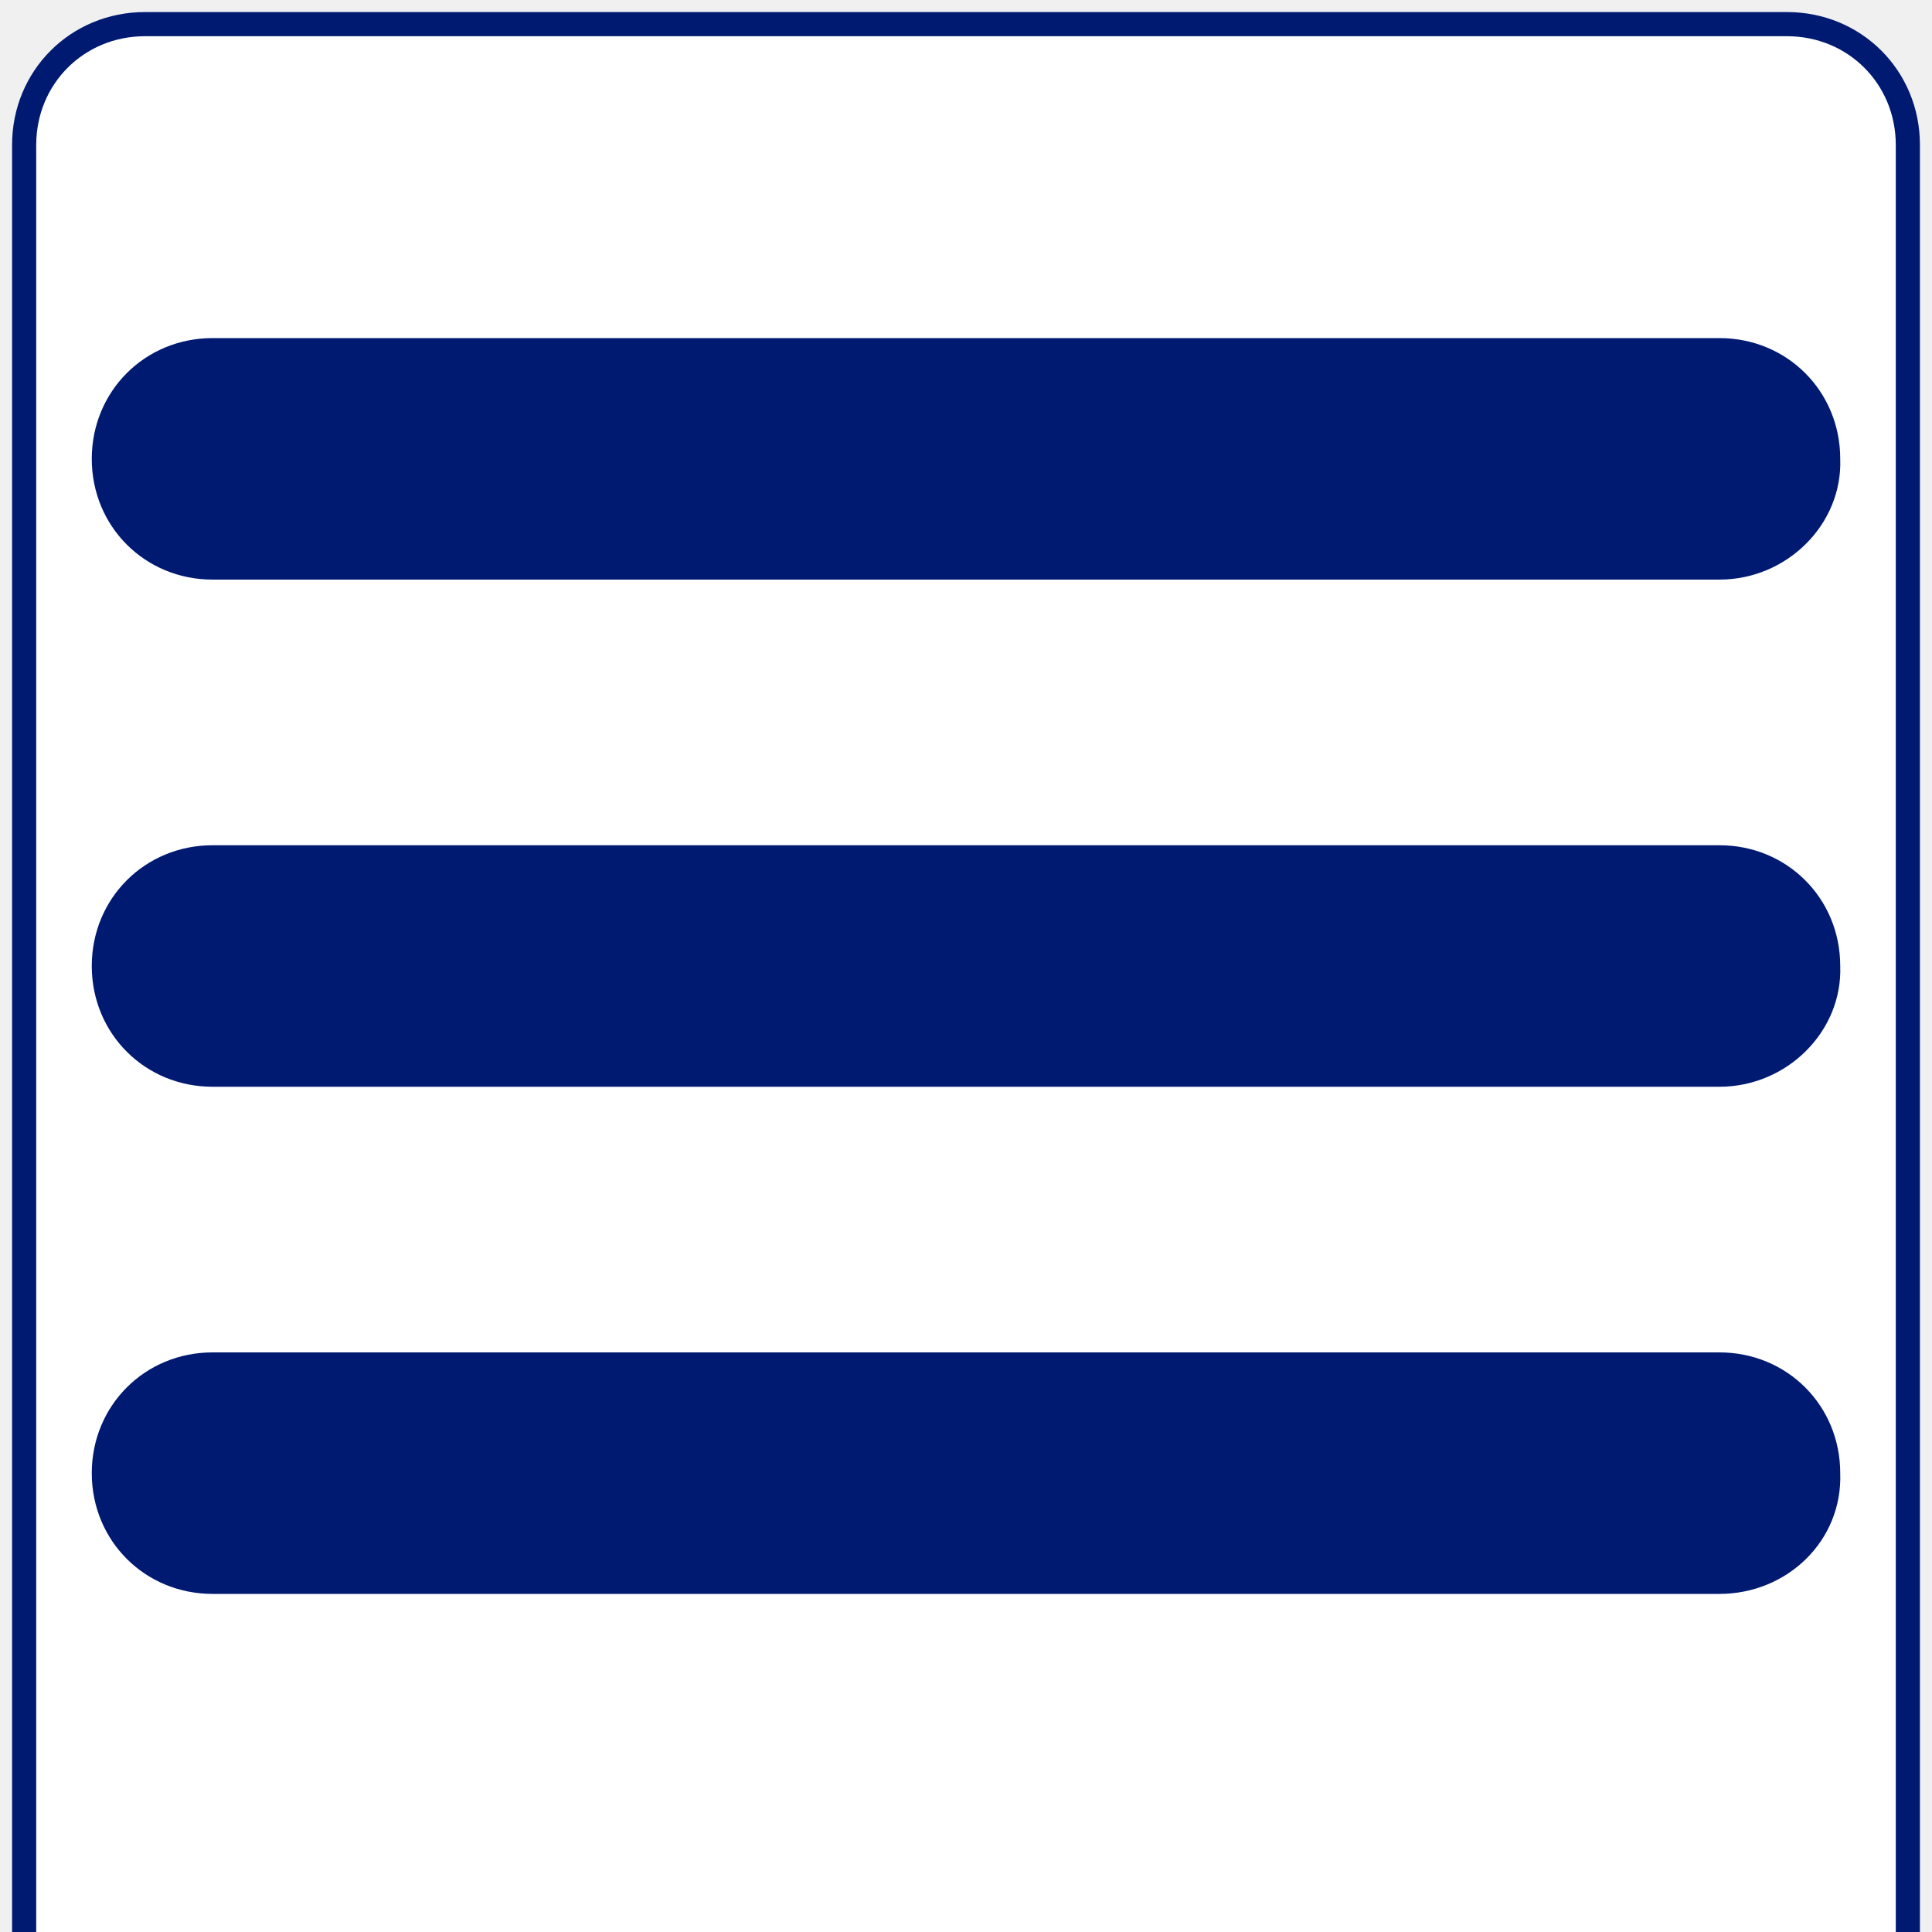
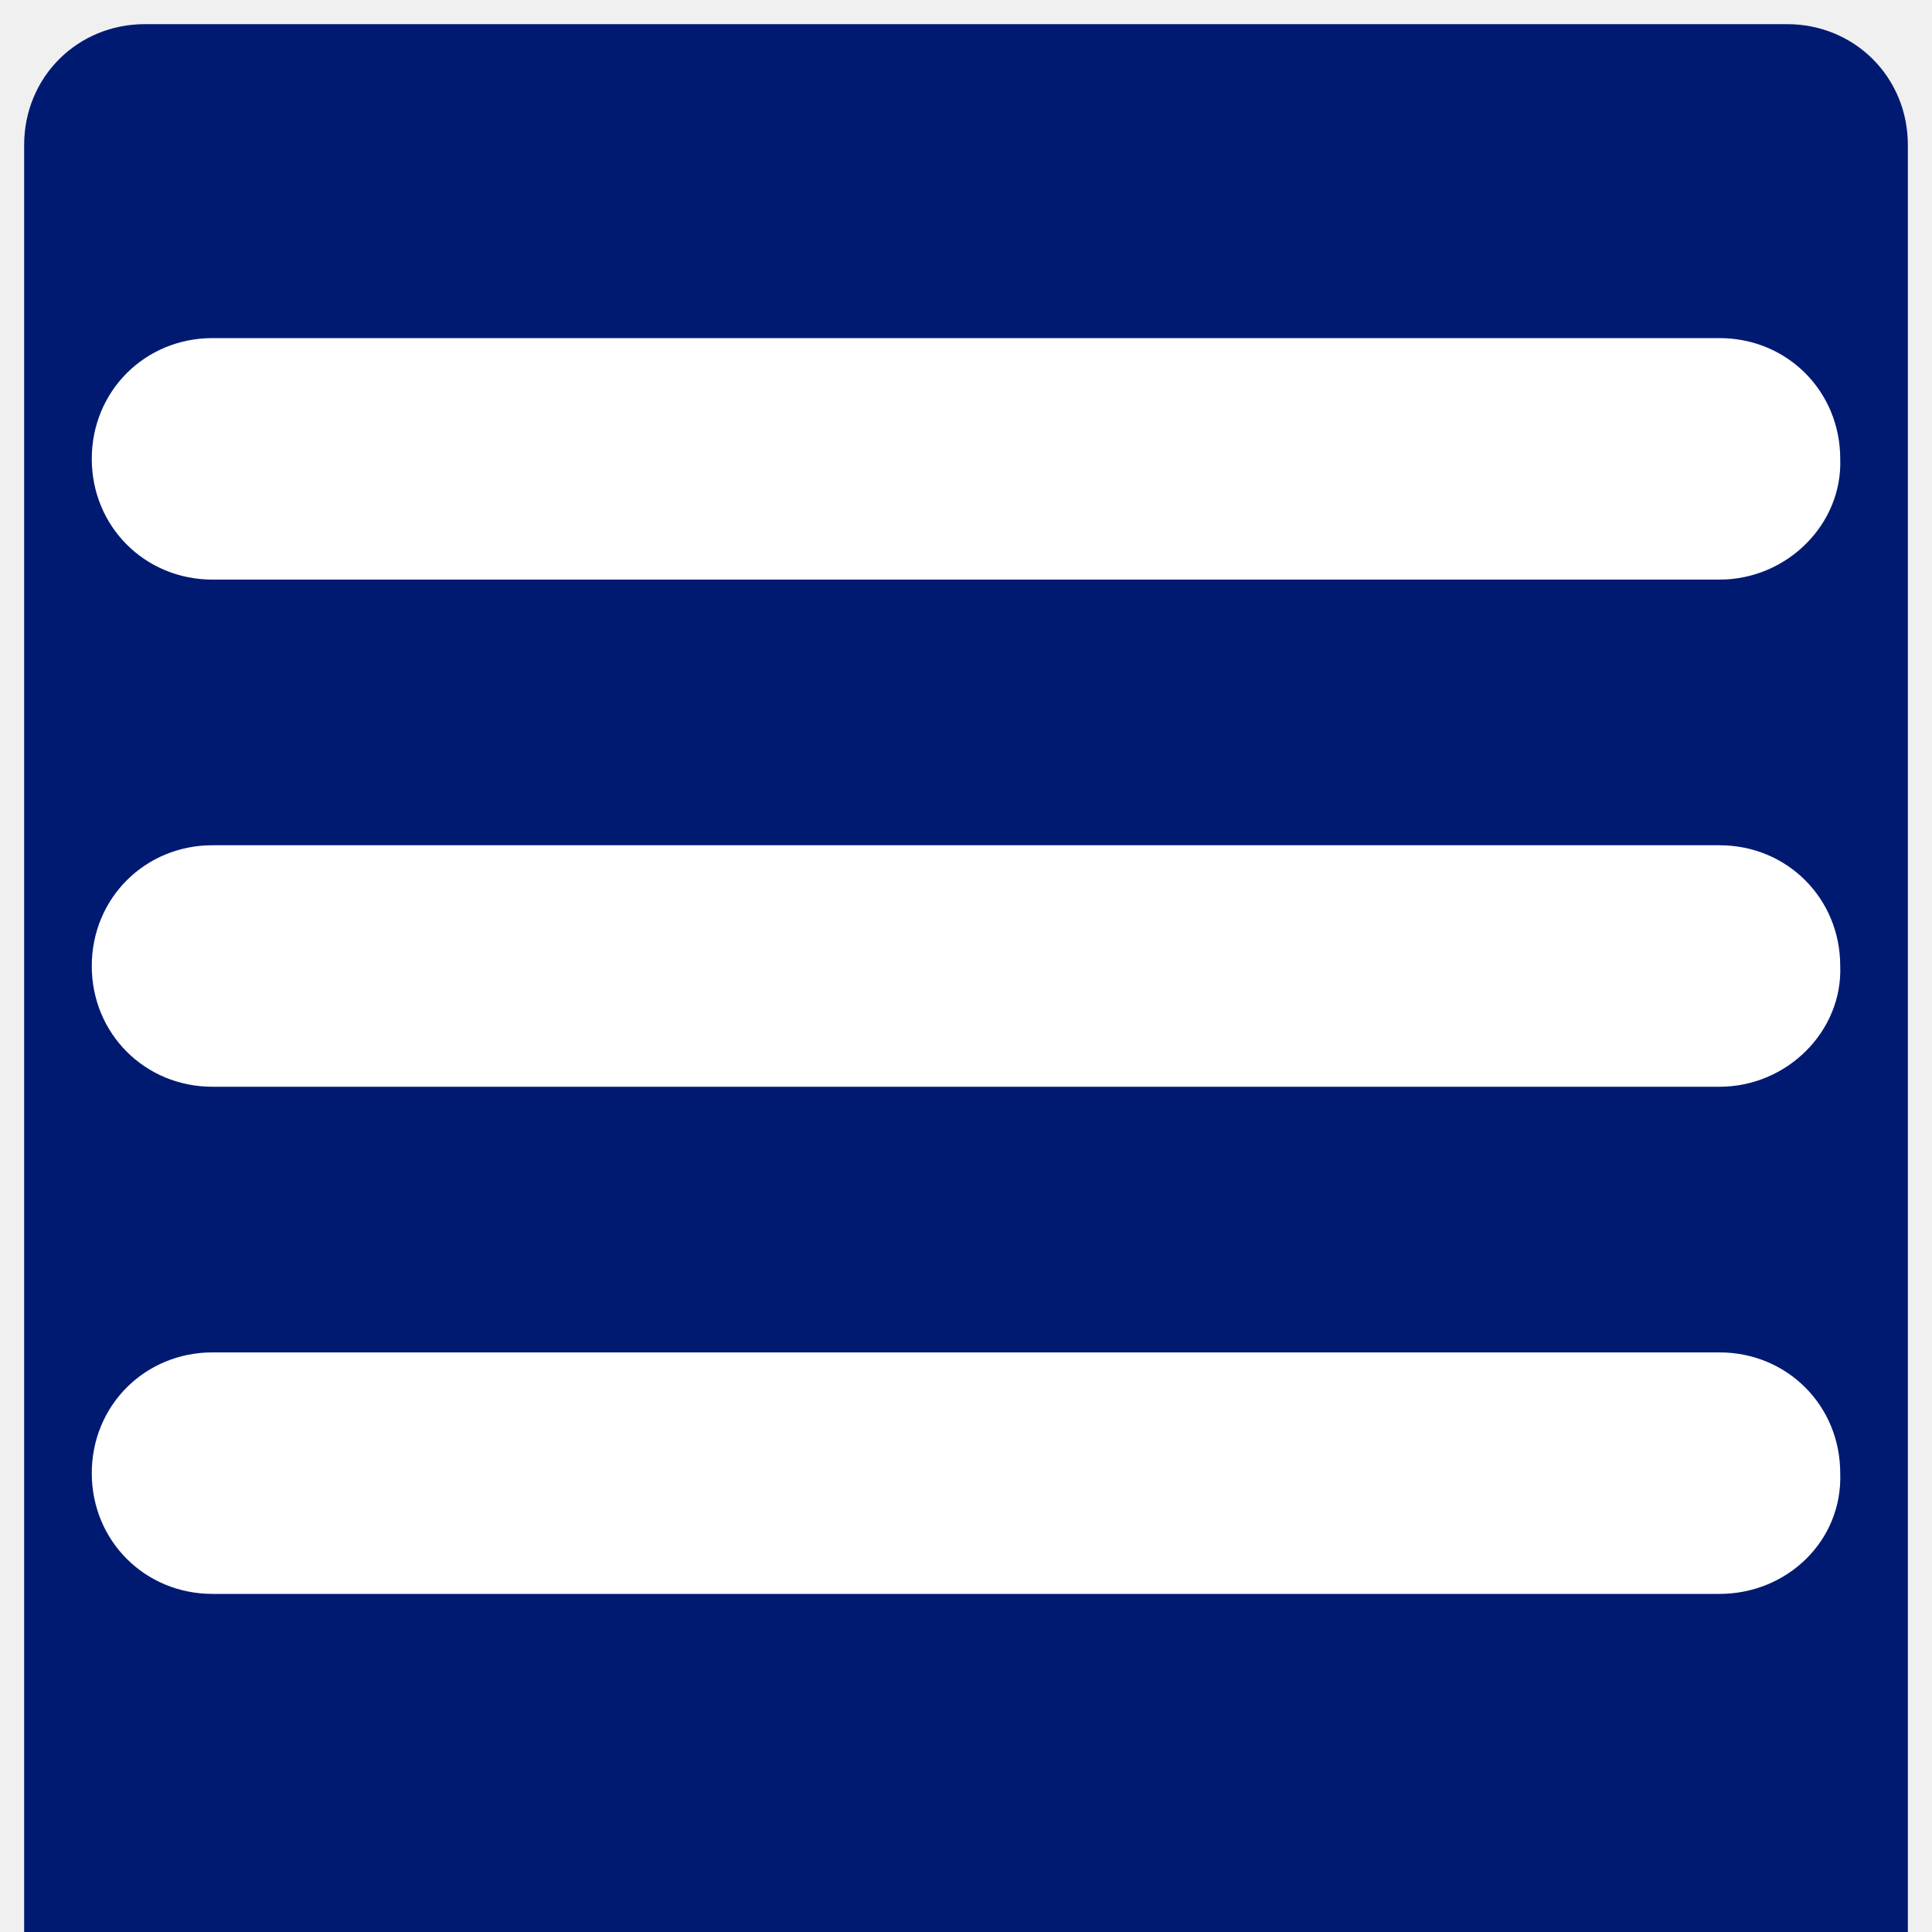
- <svg xmlns="http://www.w3.org/2000/svg" version="1.1" x="0px" y="0px" viewBox="0 0 80 80" style="enable-background:new 0 0 80 80;" xml:space="preserve">
+ <svg xmlns="http://www.w3.org/2000/svg" version="1.1" id="Layer_1" x="0px" y="0px" viewBox="0 0 80 80" style="enable-background:new 0 0 80 80;" xml:space="preserve">
  <style type="text/css">
- 	.st0{fill:#FFFFFF;stroke:#001A72;stroke-miterlimit:10;}
- 	.st1{fill:#001A72;}
+ 	.st0{fill:#001A72;}
+ 	.st1{fill:#FFFFFF;}
</style>
-   <g id="Layer_2">
+   <g>
    <path class="st0" d="M1,80V6c0-2.8,2.2-5,5-5h68c2.8,0,5,2.2,5,5v74" />
  </g>
-   <g id="Layer_1">
+   <g>
    <g>
      <g>
        <path class="st1" d="M71.2,24H8.8c-2.8,0-5-2.2-5-5s2.2-5,5-5h62.4c2.8,0,5,2.2,5,5C76.3,21.7,74,24,71.2,24z" />
      </g>
      <g>
        <path class="st1" d="M71.2,45H8.8c-2.8,0-5-2.2-5-5s2.2-5,5-5h62.4c2.8,0,5,2.2,5,5C76.3,42.7,74,45,71.2,45z" />
      </g>
      <g>
        <path class="st1" d="M71.2,66H8.8c-2.8,0-5-2.2-5-5s2.2-5,5-5h62.4c2.8,0,5,2.2,5,5C76.3,63.8,74,66,71.2,66z" />
      </g>
    </g>
  </g>
</svg>
